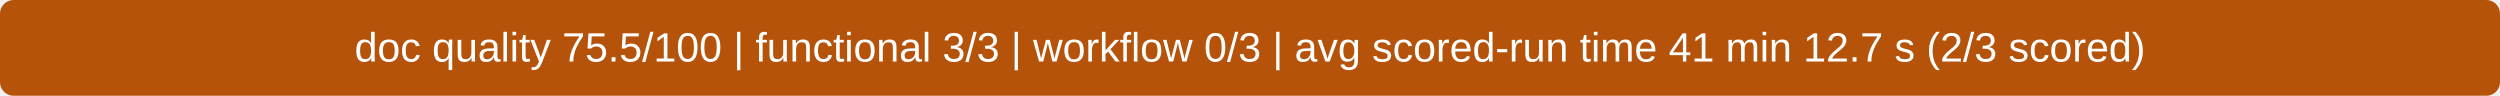
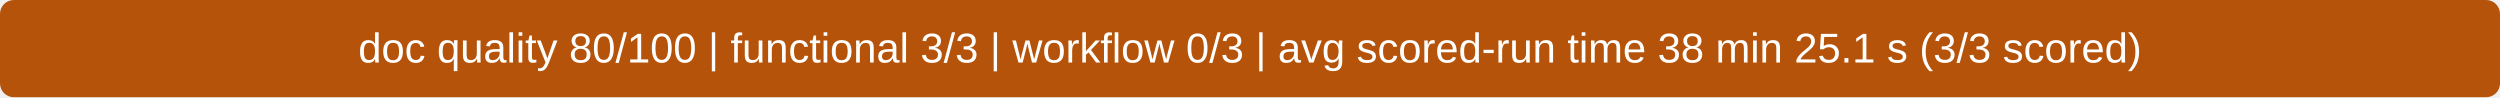
- <svg xmlns="http://www.w3.org/2000/svg" width="731" height="28" viewBox="0 0 731 28" role="img" aria-label="doc quality 75.5/100 | functional 3/3 | workflow 0/3 | avg scored-run time 41 min 12.7 s (2/3 scored)">
-   <rect width="731" height="28" rx="4" fill="#b45309" />
-   <text x="365.5" y="18" text-anchor="middle" fill="#fff" font-family="Verdana,Arial,sans-serif" font-size="12">doc quality 75.5/100 | functional 3/3 | workflow 0/3 | avg scored-run time 41 min 12.7 s (2/3 scored)</text>
+ <svg xmlns="http://www.w3.org/2000/svg" width="720" height="28" viewBox="0 0 720 28" role="img" aria-label="doc quality 80/100 | functional 3/3 | workflow 0/3 | avg scored-run time 38 min 25.1 s (3/3 scored)">
+   <rect width="720" height="28" rx="4" fill="#b45309" />
+   <text x="360" y="18" text-anchor="middle" fill="#fff" font-family="Verdana,Arial,sans-serif" font-size="12">doc quality 80/100 | functional 3/3 | workflow 0/3 | avg scored-run time 38 min 25.1 s (3/3 scored)</text>
</svg>
